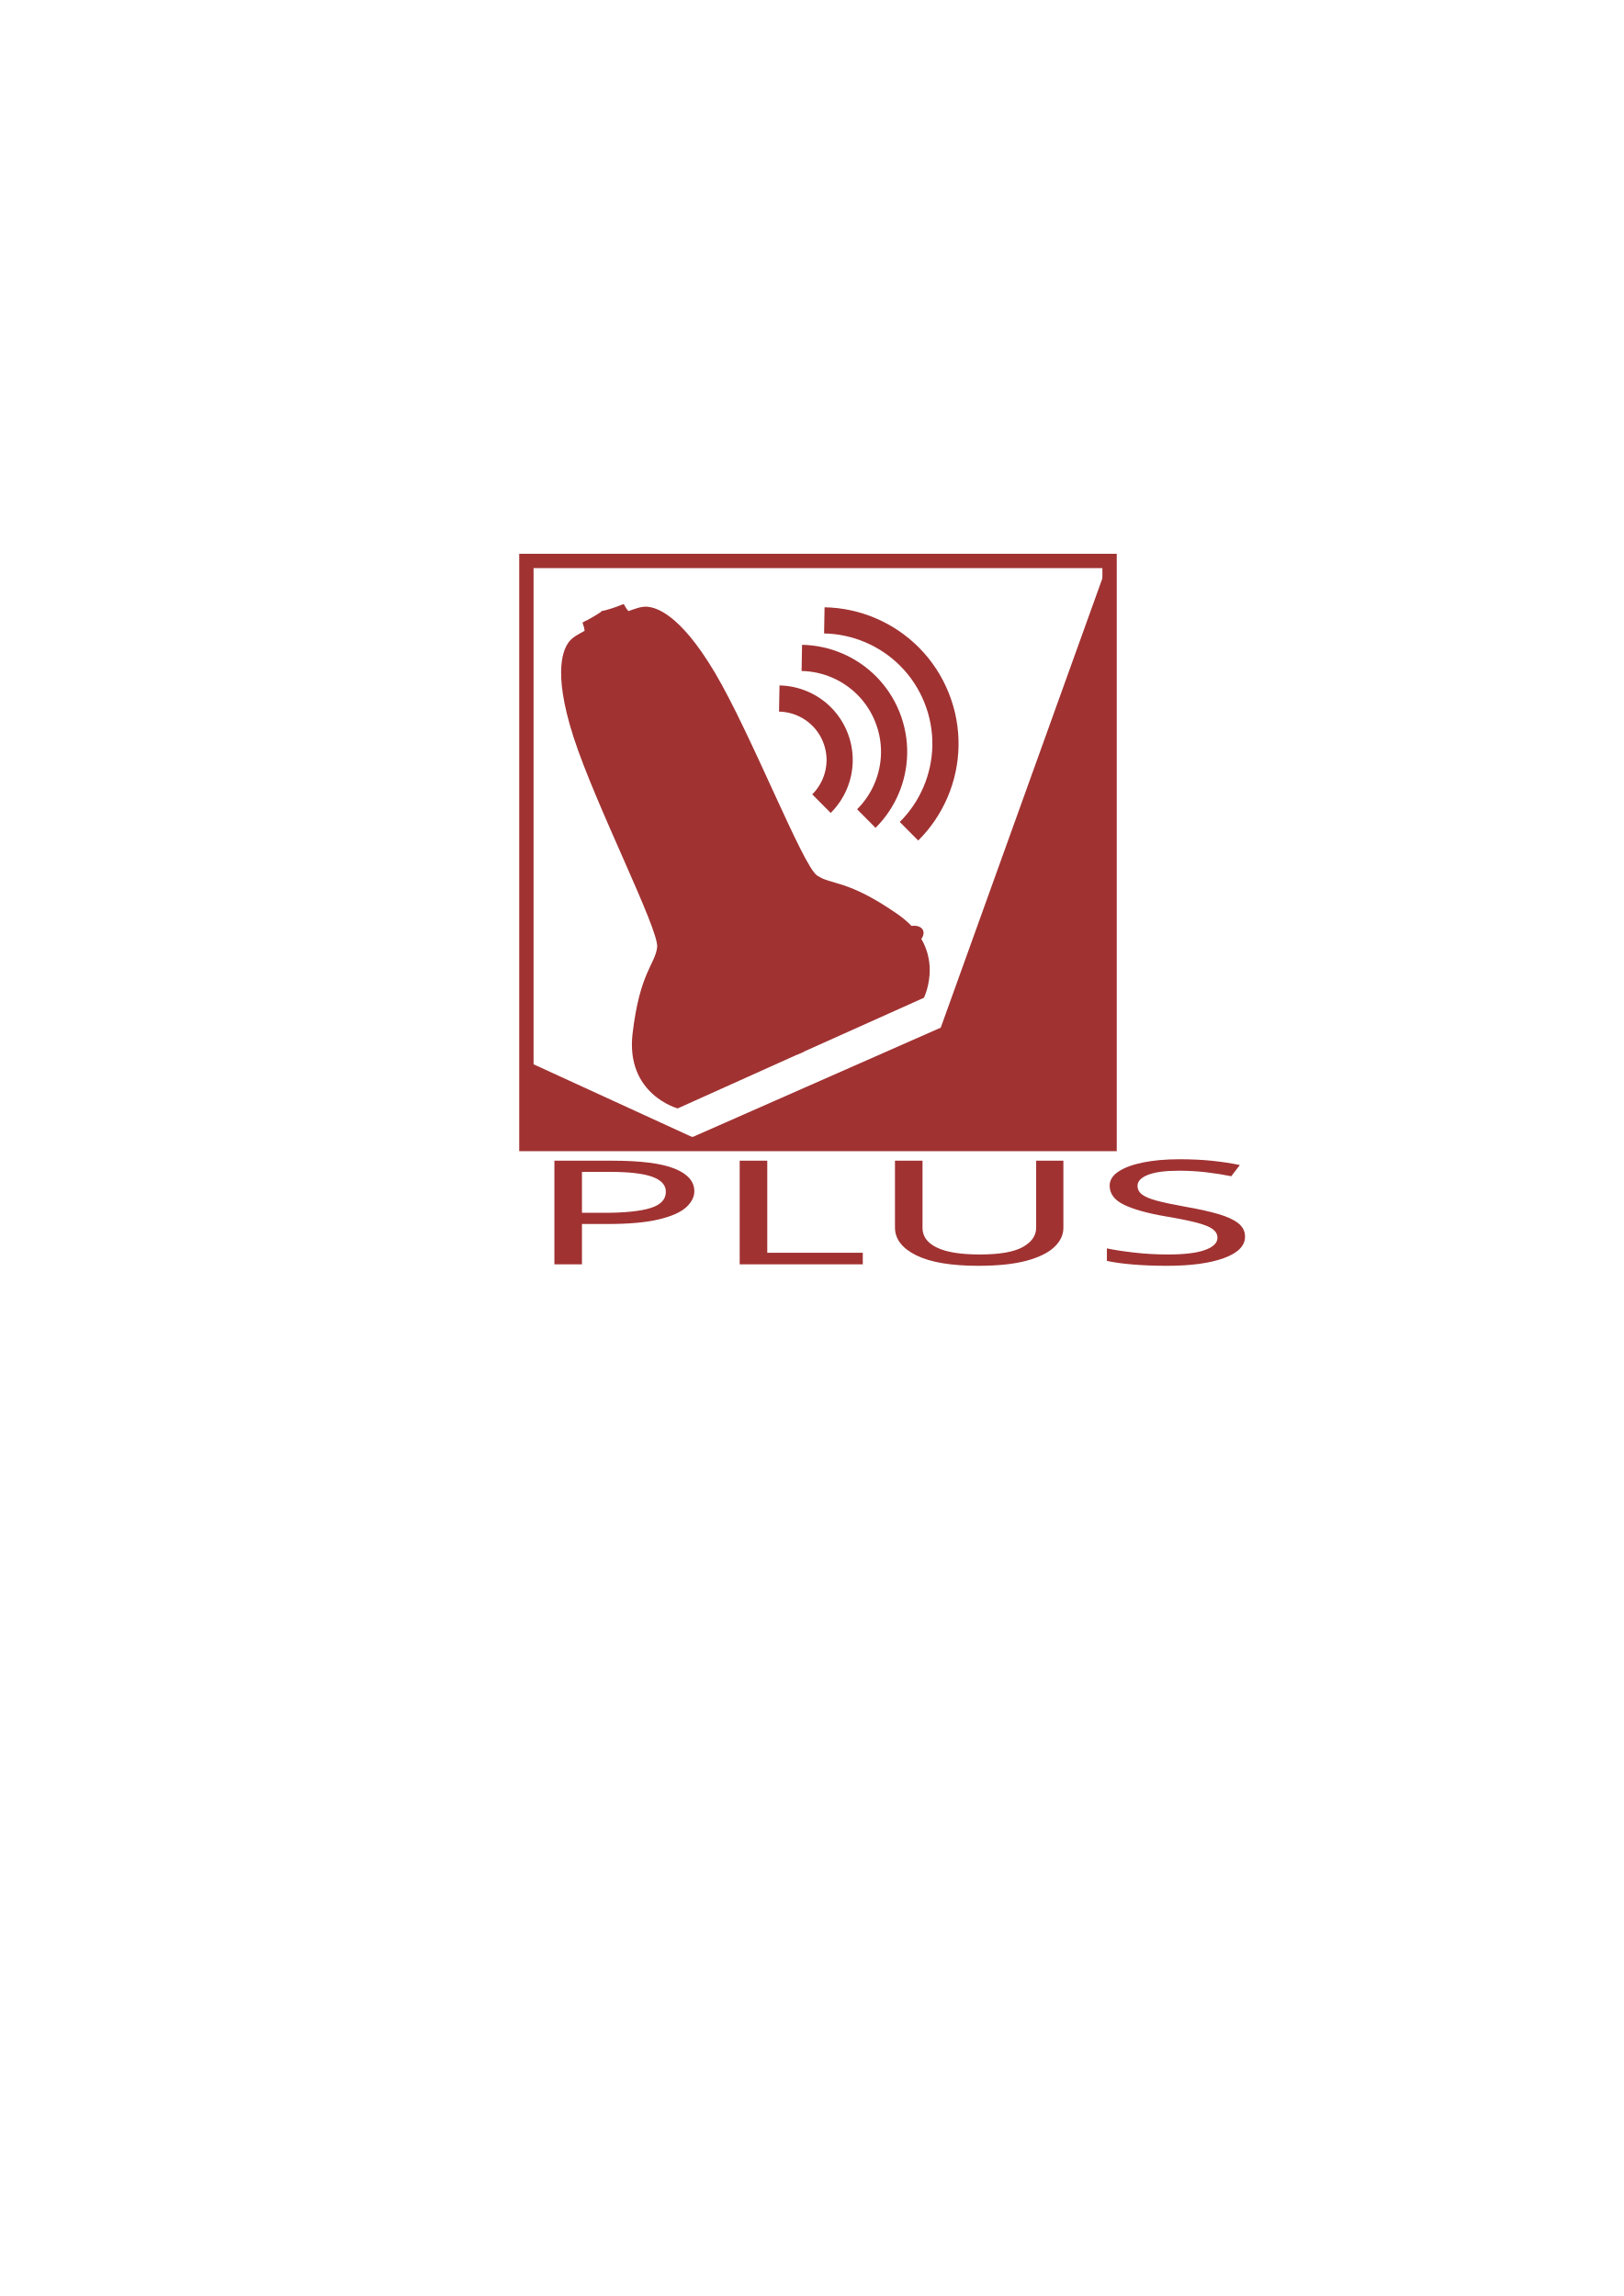
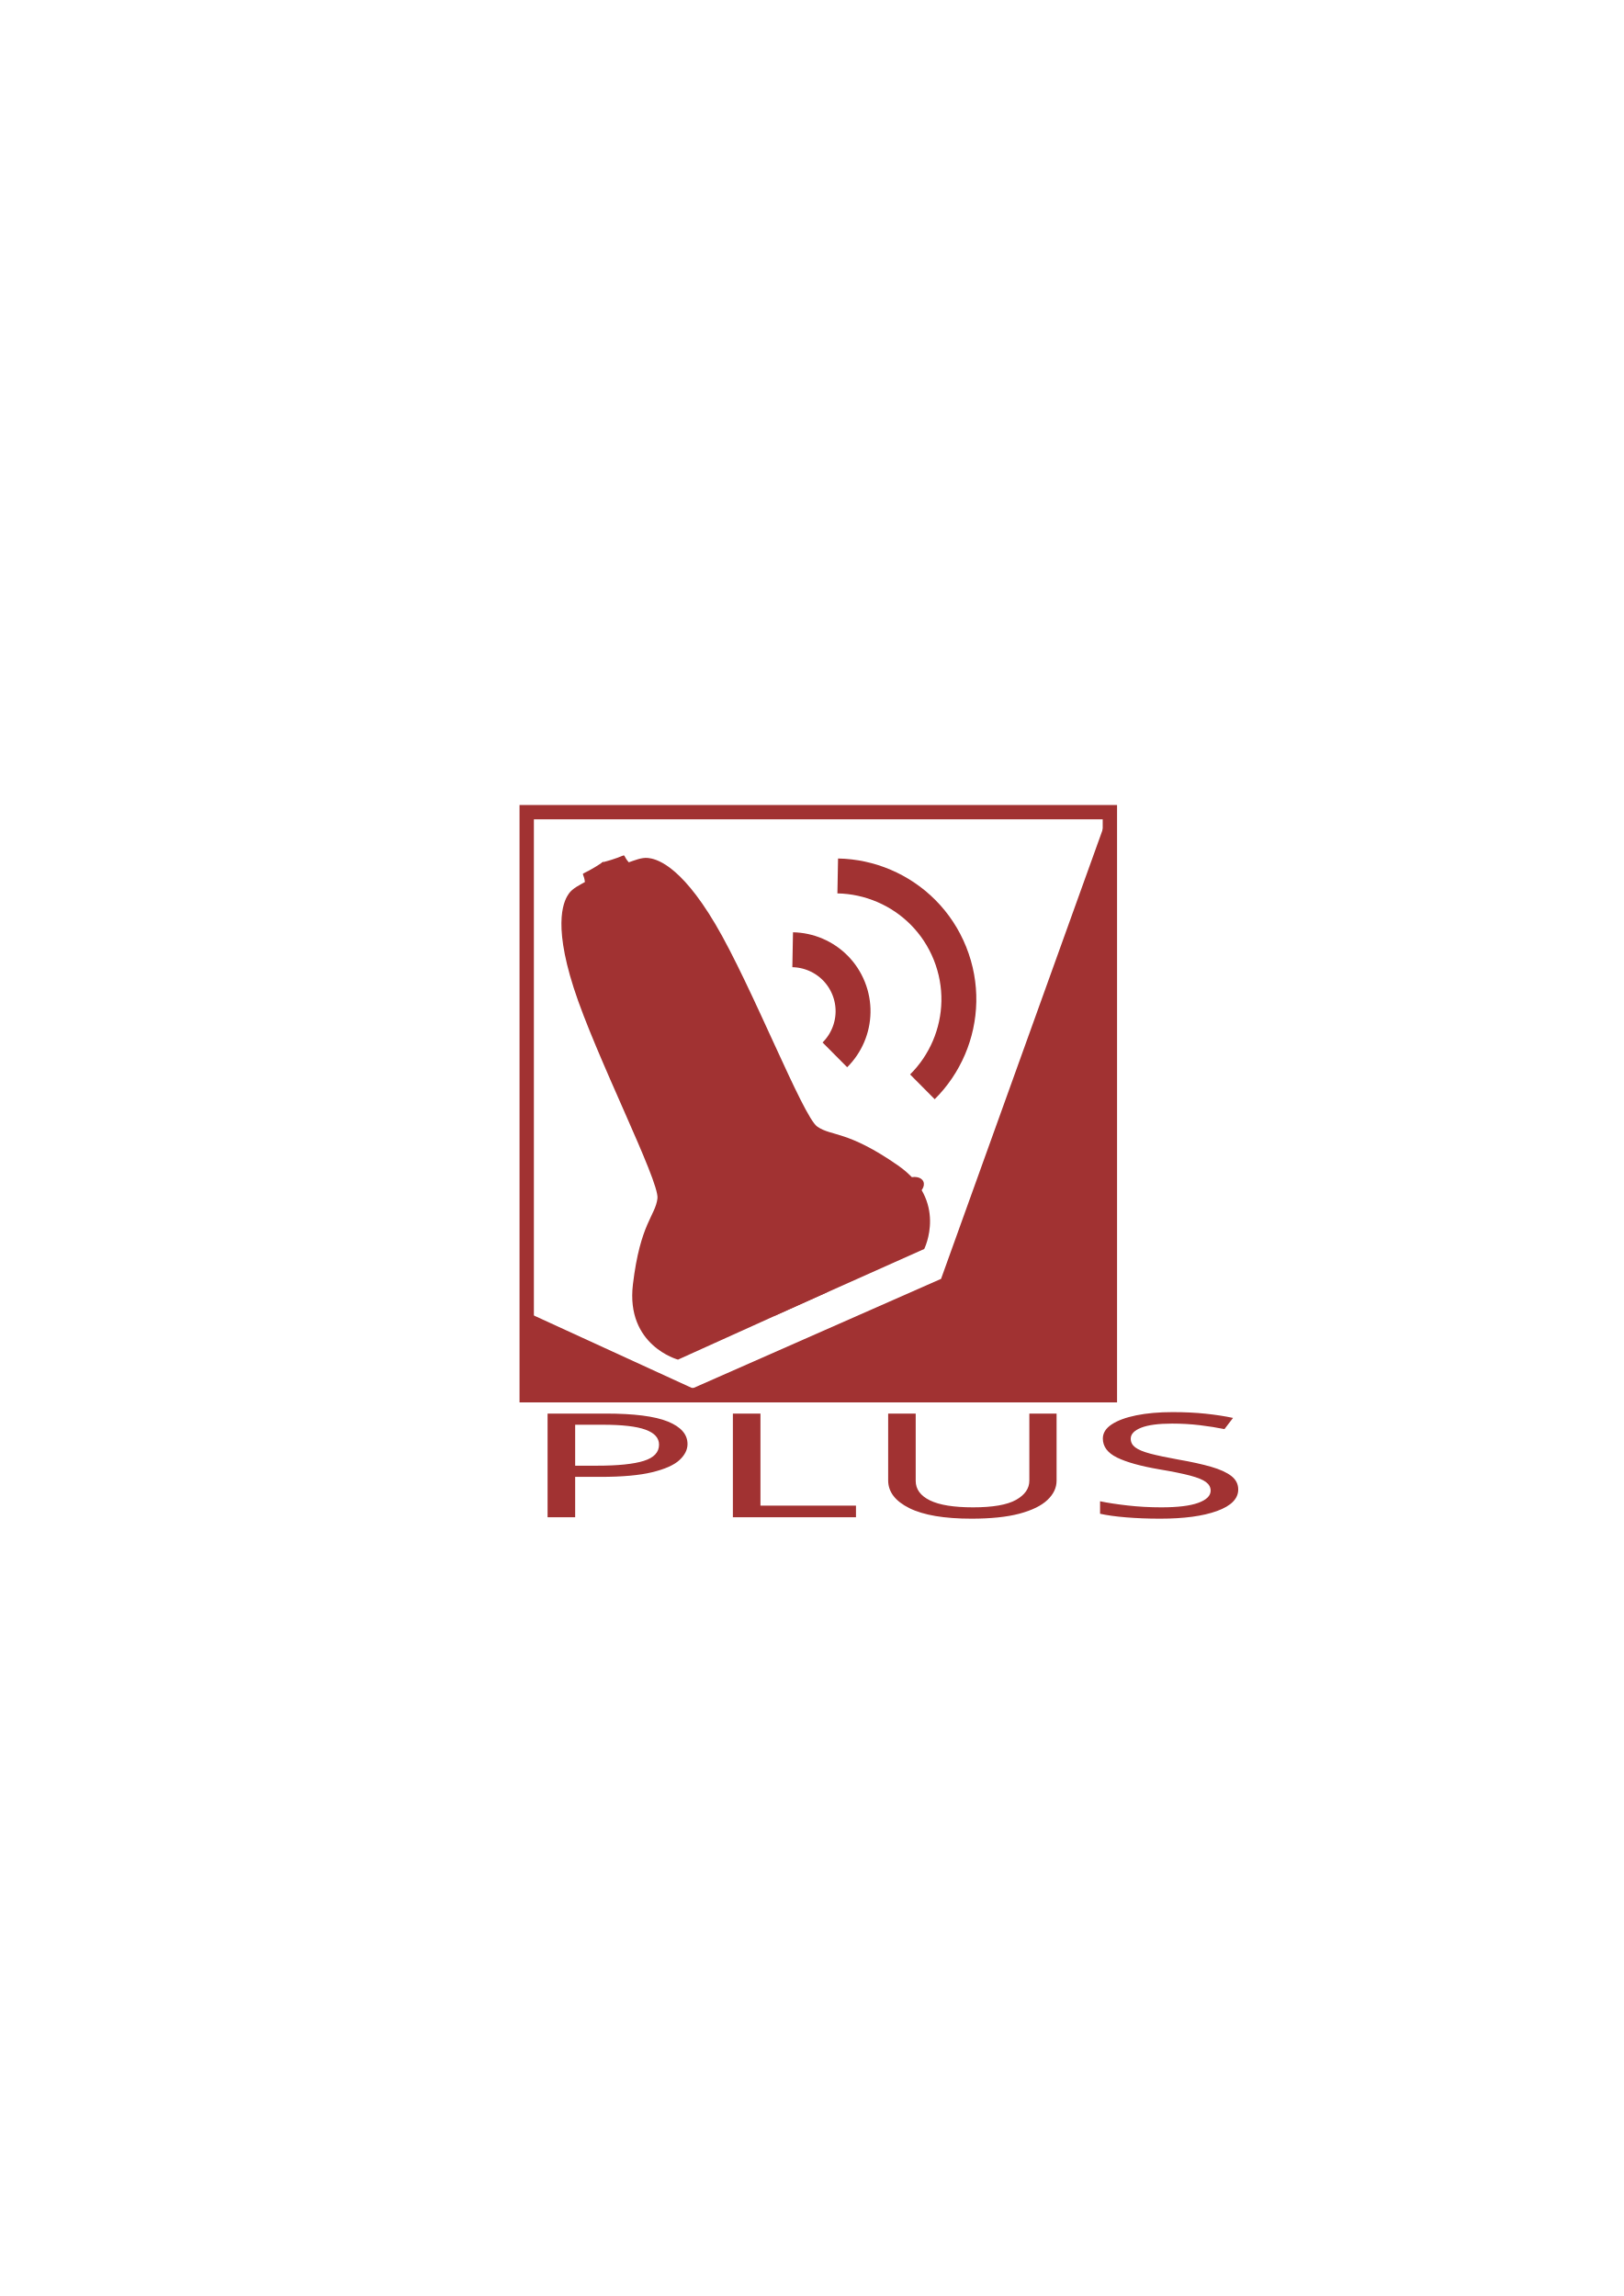
<svg xmlns="http://www.w3.org/2000/svg" xmlns:xlink="http://www.w3.org/1999/xlink" width="744.094" height="1052.362" id="svg2" version="1.1">
  <defs id="defs4" />
  <g id="layer1">
-     <path style="fill:#a13232;fill-opacity:1;stroke:none" d="m 317.289,521.193 -73.19,-33.57 -1.689,34.63 264.992,2.305 -1.051,-262.711 -75.236,209.172 z" id="path4014" />
-     <rect style="fill:none;stroke:#a13232;stroke-width:6.577;stroke-linecap:round;stroke-linejoin:miter;stroke-miterlimit:4;stroke-opacity:1;stroke-dasharray:none" id="rect3769" width="267.252" height="267.252" x="241.231" y="257.111" />
-     <text xml:space="preserve" style="font-size:96.642px;font-style:normal;font-weight:normal;line-height:125%;letter-spacing:0px;word-spacing:0px;fill:#a13232;fill-opacity:1;stroke:none;font-family:Sans" x="165.556" y="841.652" id="text2991" transform="scale(1.452348,0.6885402)">
-       <tspan id="tspan2993" x="165.556" y="841.652" style="font-family:Bauhaus 93;-inkscape-font-specification:Bauhaus 93;fill:#a13232;fill-opacity:1">PLUS</tspan>
-     </text>
-     <g id="g4246" transform="matrix(0.9999663,-0.00820936,0.00820936,0.9999663,-5.240385,-1.164849)">
+     <path style="fill:#a13232;fill-opacity:1;stroke:none" d="m 317.432,636.336 -73.19,-33.57 -1.689,34.63 264.992,2.305 -1.051,-262.711 -75.236,209.172 z" id="path4014" />
+     <rect style="fill:none;stroke:#a13232;stroke-width:6.577;stroke-linecap:round;stroke-linejoin:miter;stroke-miterlimit:4;stroke-opacity:1;stroke-dasharray:none" id="rect3769" width="267.252" height="267.252" x="241.374" y="372.254" />
+     <g id="g4246" transform="matrix(0.9999663,-0.00820936,0.00820936,0.9999663,-5.097532,113.978)">
      <use id="use2989" transform="matrix(-0.6760972,0.7368125,0.7368125,0.6760972,258.455,-113.6168)" xlink:href="#path2985" y="0" x="0" width="1" height="1" />
      <g id="g4242">
-         <path style="fill:#a13232;fill-opacity:1;stroke:none" d="m 369.78,486.167 -58.172,25.609 c 0,0 -23.954,-6.629 -20.365,-34.661 3.589,-28.032 10.526,-31.304 11.564,-39.29 1.037,-7.985 -27.843,-65.58 -37.597,-96.857 -9.754,-31.277 -3.61,-40.701 -1.873,-43.178 1.737,-2.478 5.206,-3.995 7.42,-5.27 -0.716,-6.472 -3.857,-0.97 8.462,-9.19" id="path2985" />
+         <path style="fill:#a13232;fill-opacity:1;stroke:none" d="m 380.173,481.454 -68.565,30.323 c 0,0 -23.954,-6.629 -20.365,-34.661 3.589,-28.032 10.526,-31.304 11.564,-39.29 1.037,-7.985 -27.843,-65.58 -37.597,-96.857 -9.754,-31.277 -3.61,-40.701 -1.873,-43.178 1.737,-2.478 5.206,-3.995 7.42,-5.27 -0.716,-6.472 -3.857,-0.97 8.462,-9.19" id="path2985" />
        <path style="fill:#a13232;fill-opacity:1;stroke:none" id="path3786" d="m 431.429,566.648 c 0,2.367 -2.878,4.286 -6.429,4.286 -3.55,0 -6.429,-1.919 -6.429,-4.286 0,-2.367 2.878,-4.286 6.429,-4.286 3.55,0 6.429,1.919 6.429,4.286 z" transform="matrix(0.9140187,-0.4018027,0.4018027,0.9140187,-197.3041,86.47333)" />
      </g>
    </g>
-     <path style="fill:none;stroke:#a13232;stroke-width:12;stroke-miterlimit:4;stroke-opacity:1;stroke-dasharray:none" d="m 357.113,320.168 c 3.659,0.067 7.244,0.851 10.559,2.267 3.315,1.416 6.36,3.464 8.939,6.061 2.579,2.597 4.691,5.742 6.14,9.352 1.449,3.61 2.098,7.342 2.03,11.001 -0.067,3.659 -0.851,7.244 -2.267,10.559 -1.416,3.315 -3.464,6.36 -6.061,8.939" id="path4116" />
-     <path style="fill:none;stroke:#a13232;stroke-width:12;stroke-miterlimit:4;stroke-opacity:1;stroke-dasharray:none" d="m 367.45,301.546 c 5.592,0.103 11.071,1.301 16.138,3.465 5.066,2.164 9.72,5.294 13.661,9.263 3.941,3.969 7.168,8.775 9.383,14.292 2.214,5.517 3.206,11.221 3.103,16.813 -0.103,5.592 -1.301,11.071 -3.465,16.138 -2.164,5.066 -5.294,9.72 -9.263,13.661" id="path4116-5" />
-     <path style="fill:none;stroke:#a13232;stroke-width:12;stroke-miterlimit:4;stroke-opacity:1;stroke-dasharray:none" d="m 377.762,284.341 c 3.67,0.068 7.304,0.494 10.851,1.26 3.547,0.765 7.008,1.868 10.334,3.289 13.302,5.682 24.436,16.438 30.25,30.922 2.907,7.242 4.209,14.73 4.074,22.071 -0.135,7.341 -1.707,14.533 -4.548,21.184 -2.841,6.651 -6.95,12.76 -12.16,17.933" id="path4116-1" />
+     <path style="fill:none;stroke:#a13232;stroke-width:16;stroke-miterlimit:4;stroke-opacity:1;stroke-dasharray:none" d="m 363.256,435.31 c 3.659,0.067 7.244,0.851 10.559,2.267 3.315,1.416 6.36,3.464 8.939,6.061 2.579,2.597 4.691,5.742 6.14,9.352 1.449,3.61 2.098,7.342 2.03,11.001 -0.067,3.659 -0.851,7.244 -2.267,10.559 -1.416,3.315 -3.464,6.36 -6.061,8.939" id="path4116" />
+     <path style="fill:none;stroke:#a13232;stroke-width:16;stroke-miterlimit:4;stroke-opacity:1;stroke-dasharray:none" d="m 383.905,401.484 c 3.67,0.068 7.304,0.494 10.851,1.26 3.547,0.765 7.008,1.868 10.334,3.289 13.302,5.682 24.436,16.438 30.25,30.922 2.907,7.242 4.209,14.73 4.074,22.071 -0.135,7.341 -1.707,14.533 -4.548,21.184 -2.841,6.651 -6.95,12.76 -12.16,17.933" id="path4116-1" />
+     <text xml:space="preserve" style="font-size:96.642px;font-style:normal;font-weight:normal;line-height:125%;letter-spacing:0px;word-spacing:0px;fill:#a13232;fill-opacity:1;stroke:none;font-family:Sans" x="163.407" y="1009.985" id="text2991" transform="scale(1.452348,0.6885402)">
+       <tspan id="tspan2993" x="163.407" y="1009.985" style="fill:#a13232;fill-opacity:1;font-family:Bauhaus 93;-inkscape-font-specification:Bauhaus 93">PLUS</tspan>
+     </text>
  </g>
</svg>
